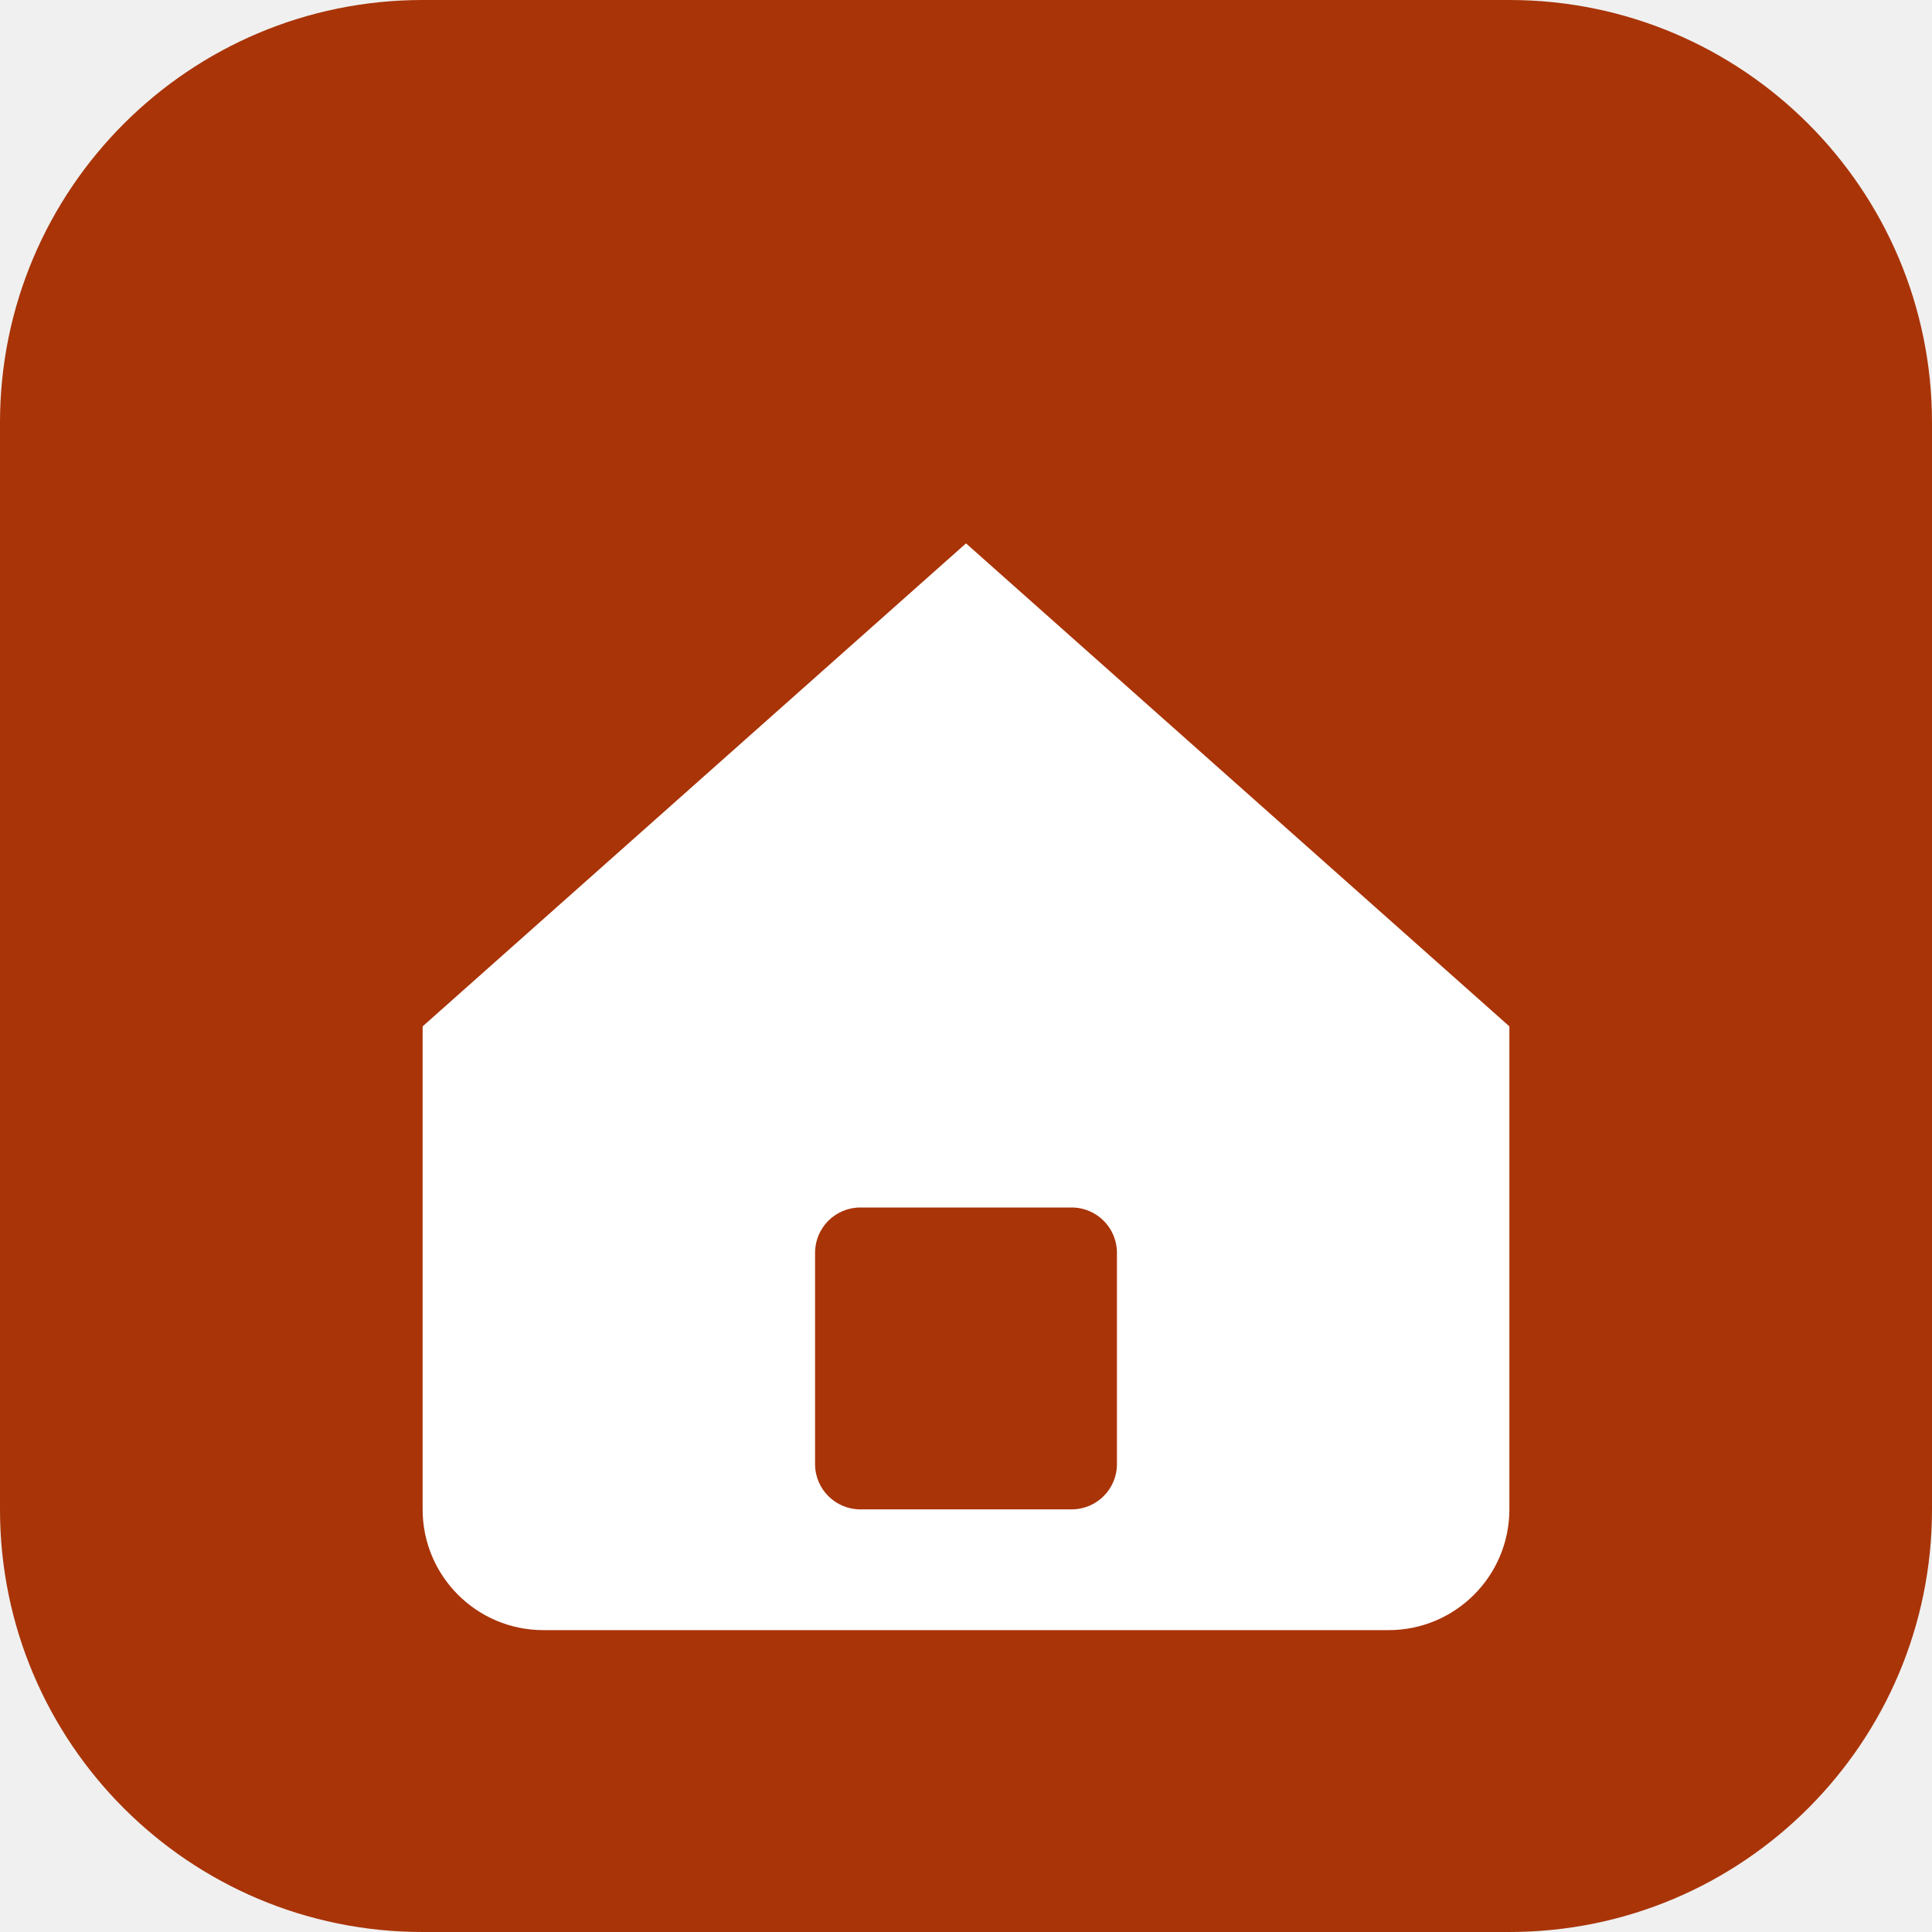
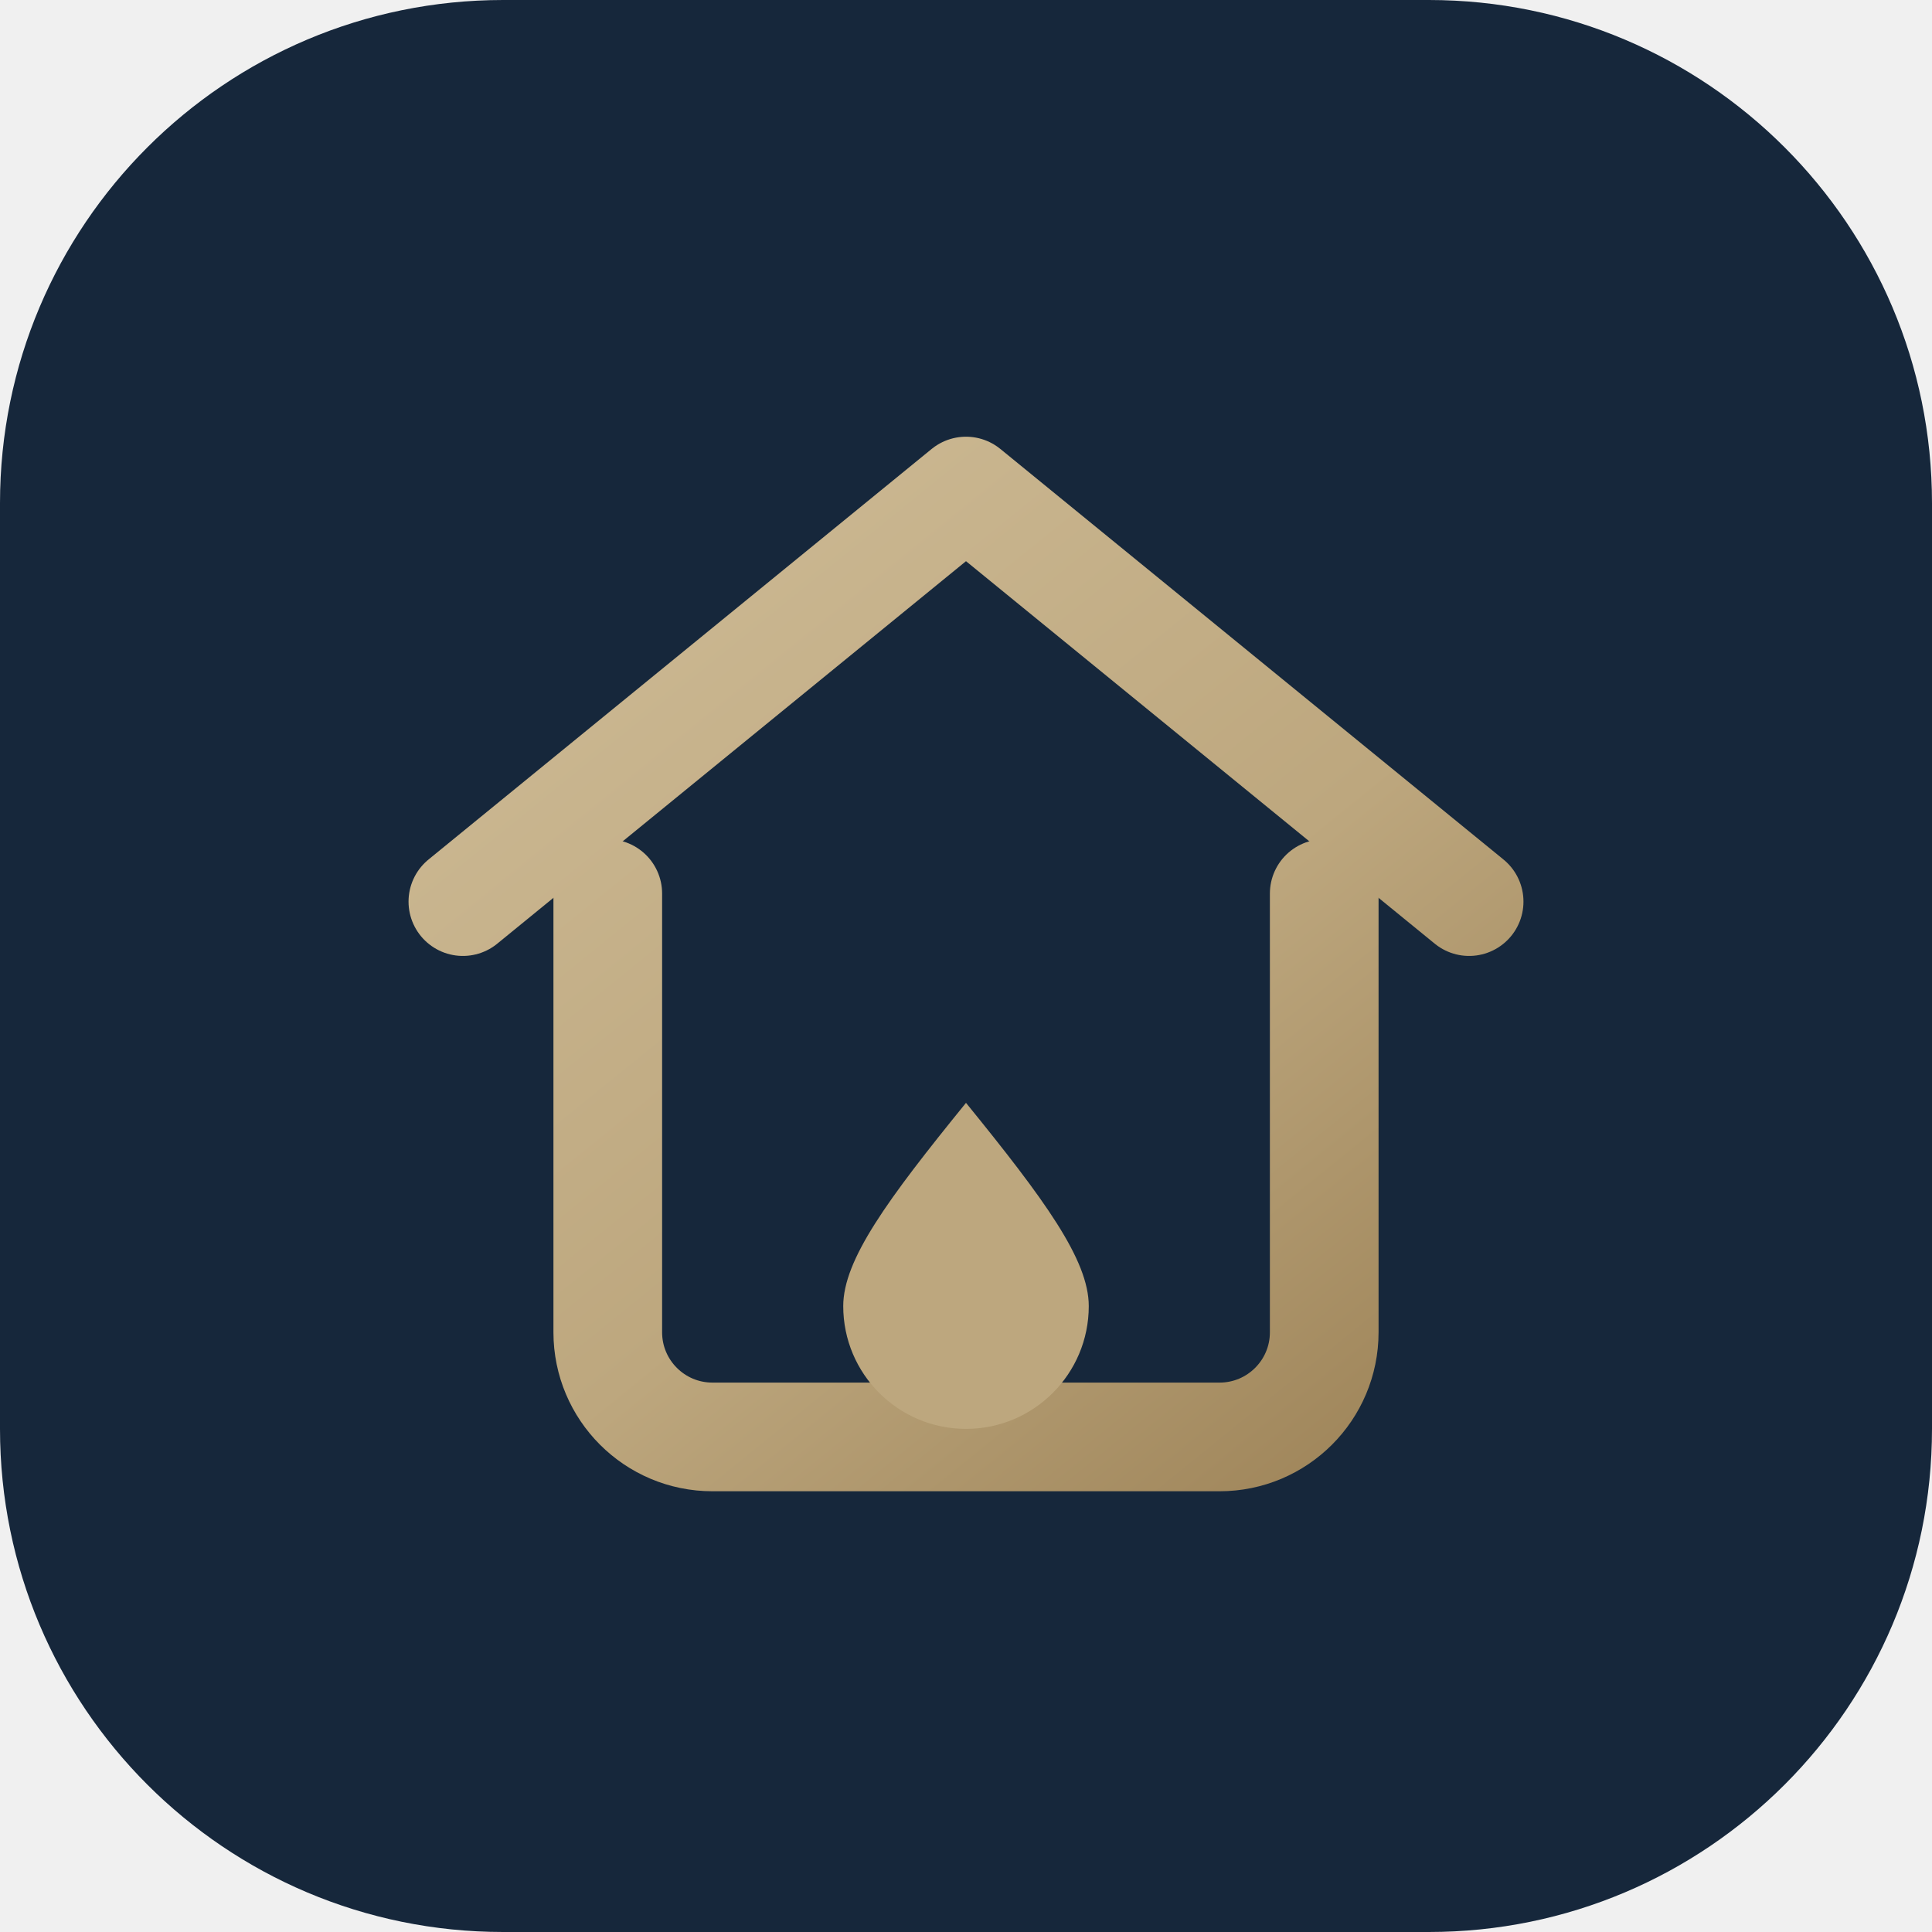
- <svg xmlns="http://www.w3.org/2000/svg" viewBox="0 0 64 64">
-   <rect width="64" height="64" rx="14" fill="#a93408" />
-   <path d="M14 34 32 18l18 16v16a4 4 0 0 1-4 4H18a4 4 0 0 1-4-4V34z" fill="#fff" />
-   <rect x="27" y="40" width="10" height="10" rx="1.5" fill="#a93408" />
+ <svg xmlns="http://www.w3.org/2000/svg" viewBox="0 0 48 48" role="img" aria-labelledby="aqar-mark-title">
+   <defs>
+     <linearGradient id="aqar-gold" x1="7" y1="3" x2="41" y2="45" gradientUnits="userSpaceOnUse">
+       <stop offset="0" stop-color="#D8C7A4" />
+       <stop offset=".55" stop-color="#BDA77E" />
+       <stop offset="1" stop-color="#86693C" />
+     </linearGradient>
+   </defs>
+   <rect width="48" height="48" rx="12.5" fill="#16273B" />
+   <path d="M11.5 22.4 24 12.2l12.5 10.2" fill="none" stroke="url(#aqar-gold)" stroke-width="2.7" stroke-linecap="round" stroke-linejoin="round" />
+   <path d="M15.1 22.2v10.9a2.6 2.6 0 0 0 2.6 2.6h12.6a2.6 2.6 0 0 0 2.6-2.6V22.2" fill="none" stroke="url(#aqar-gold)" stroke-width="2.7" stroke-linecap="round" stroke-linejoin="round" />
+   <path d="M24 27.4c1.95 2.4 3.05 3.9 3.05 5.05a3.05 3.05 0 0 1-6.1 0c0-1.15 1.1-2.65 3.05-5.05Z" fill="#BDA77E" />
</svg>
